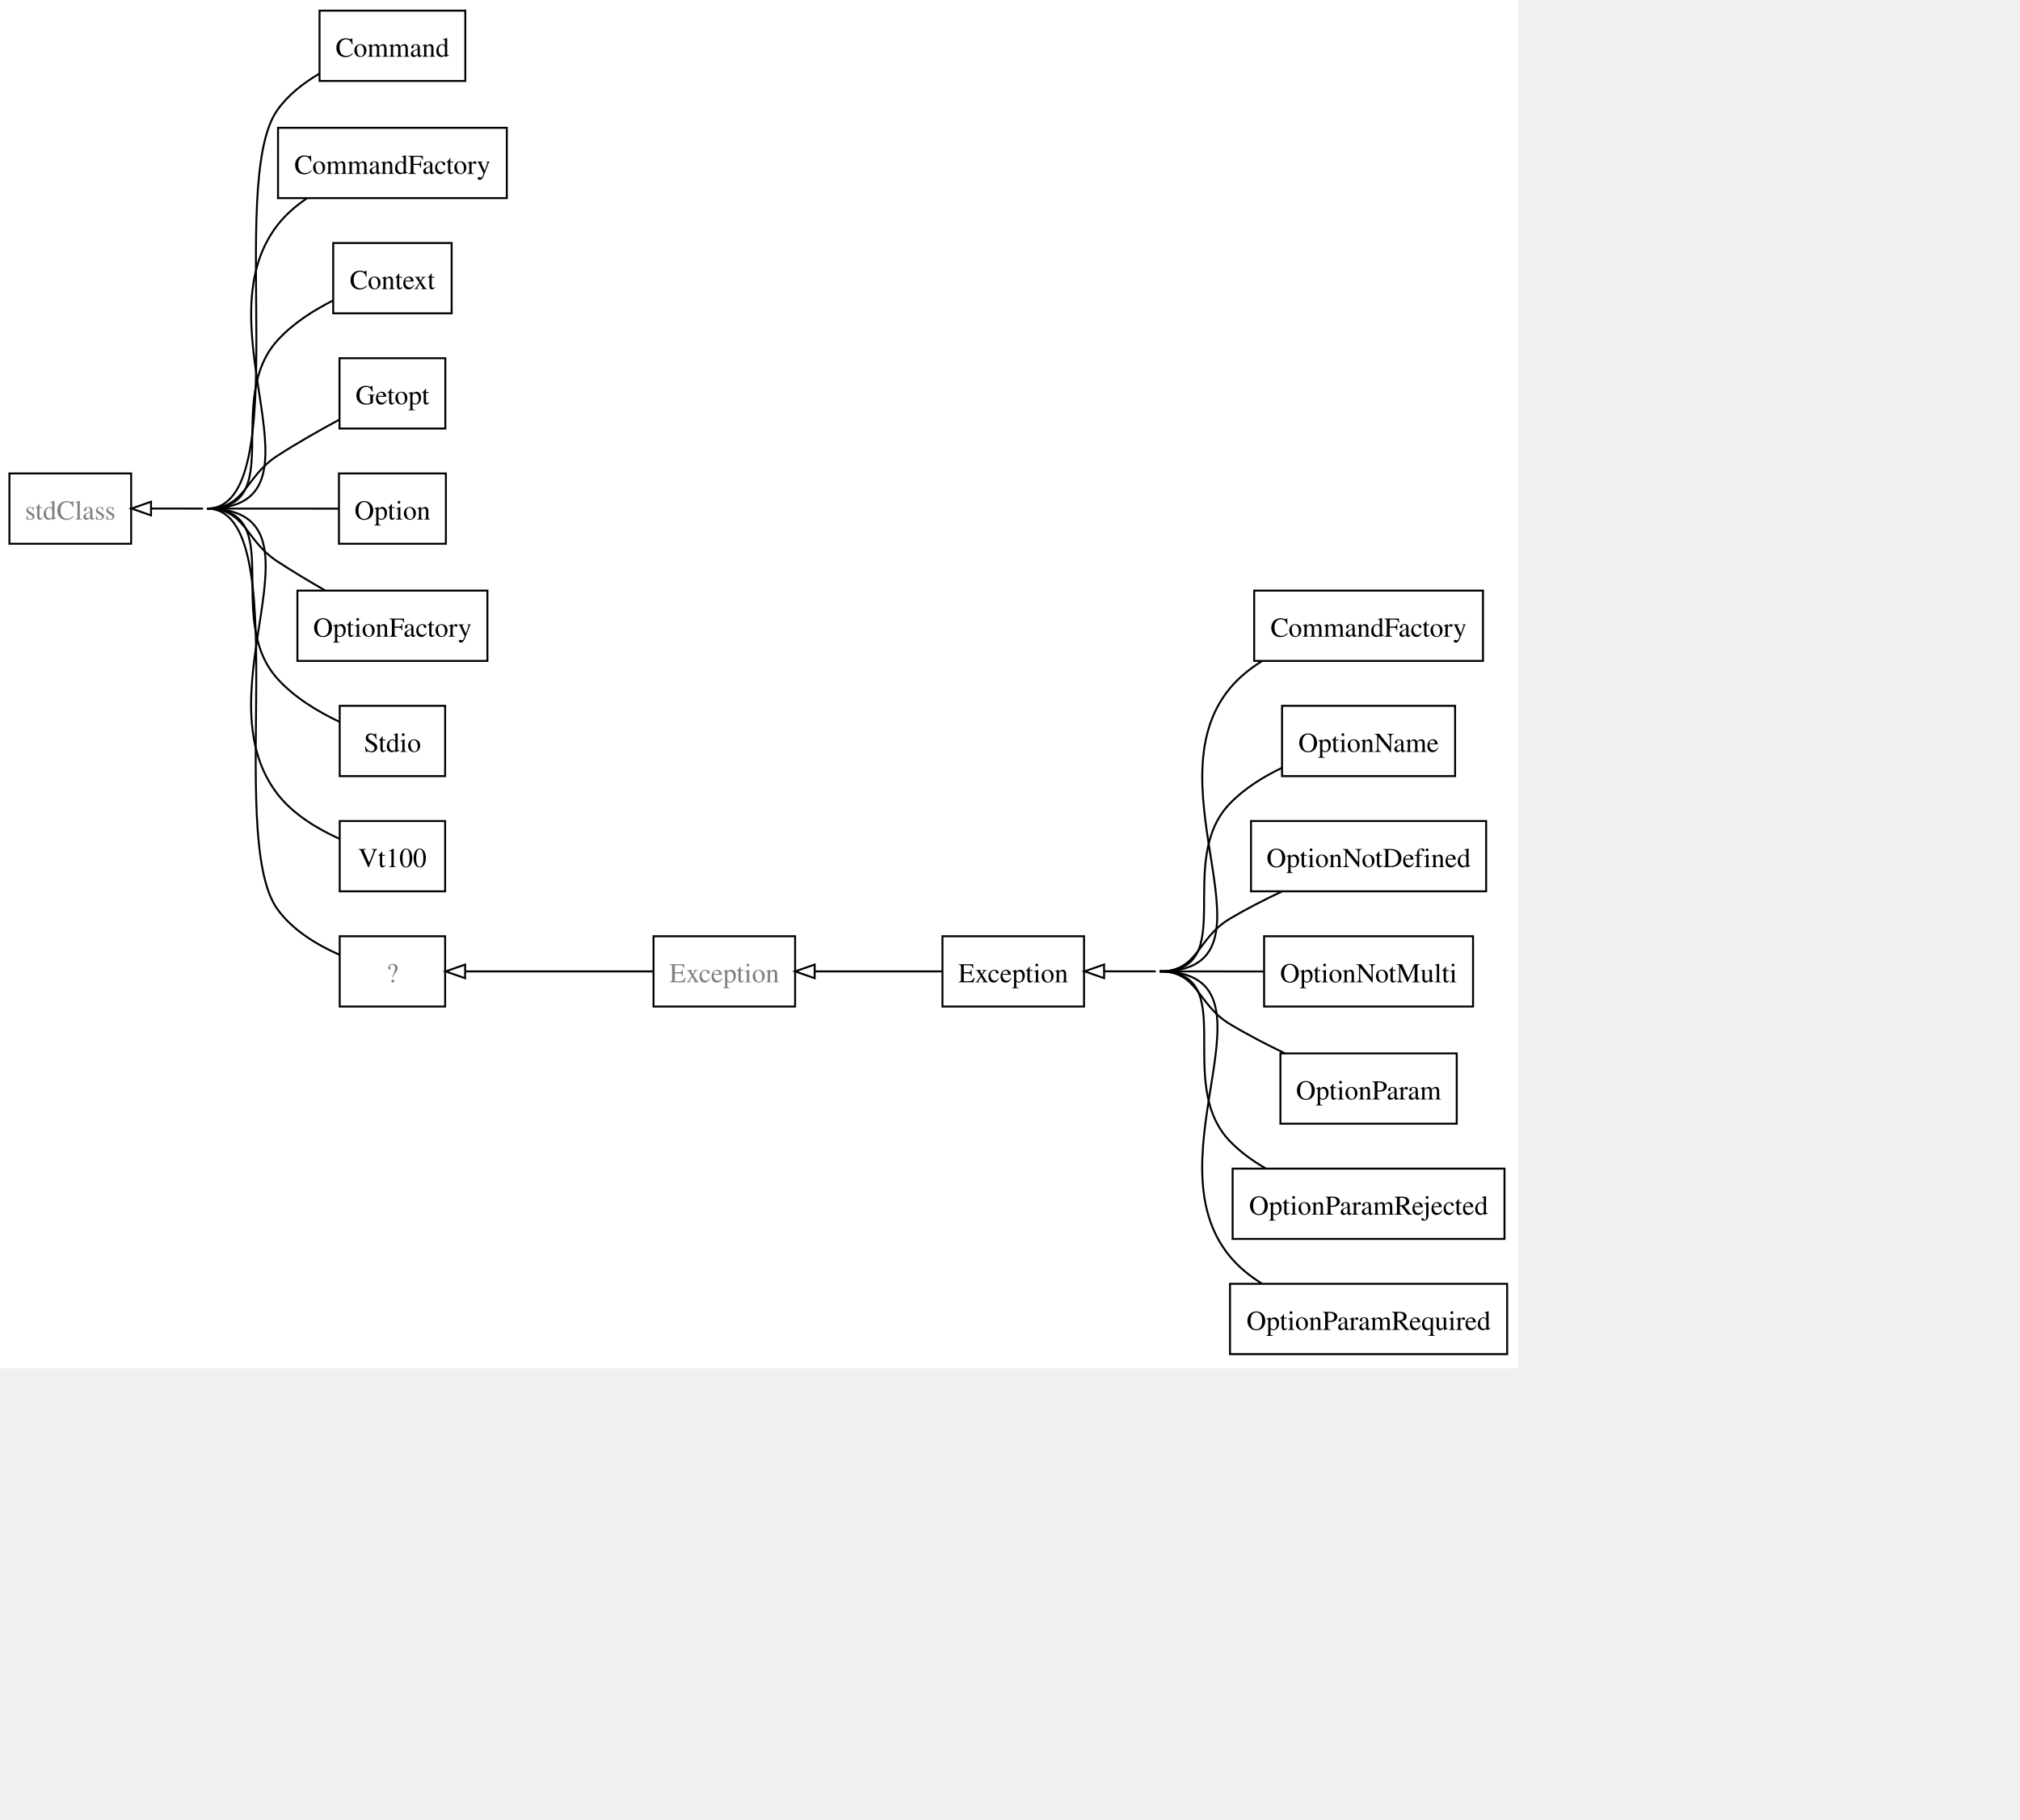
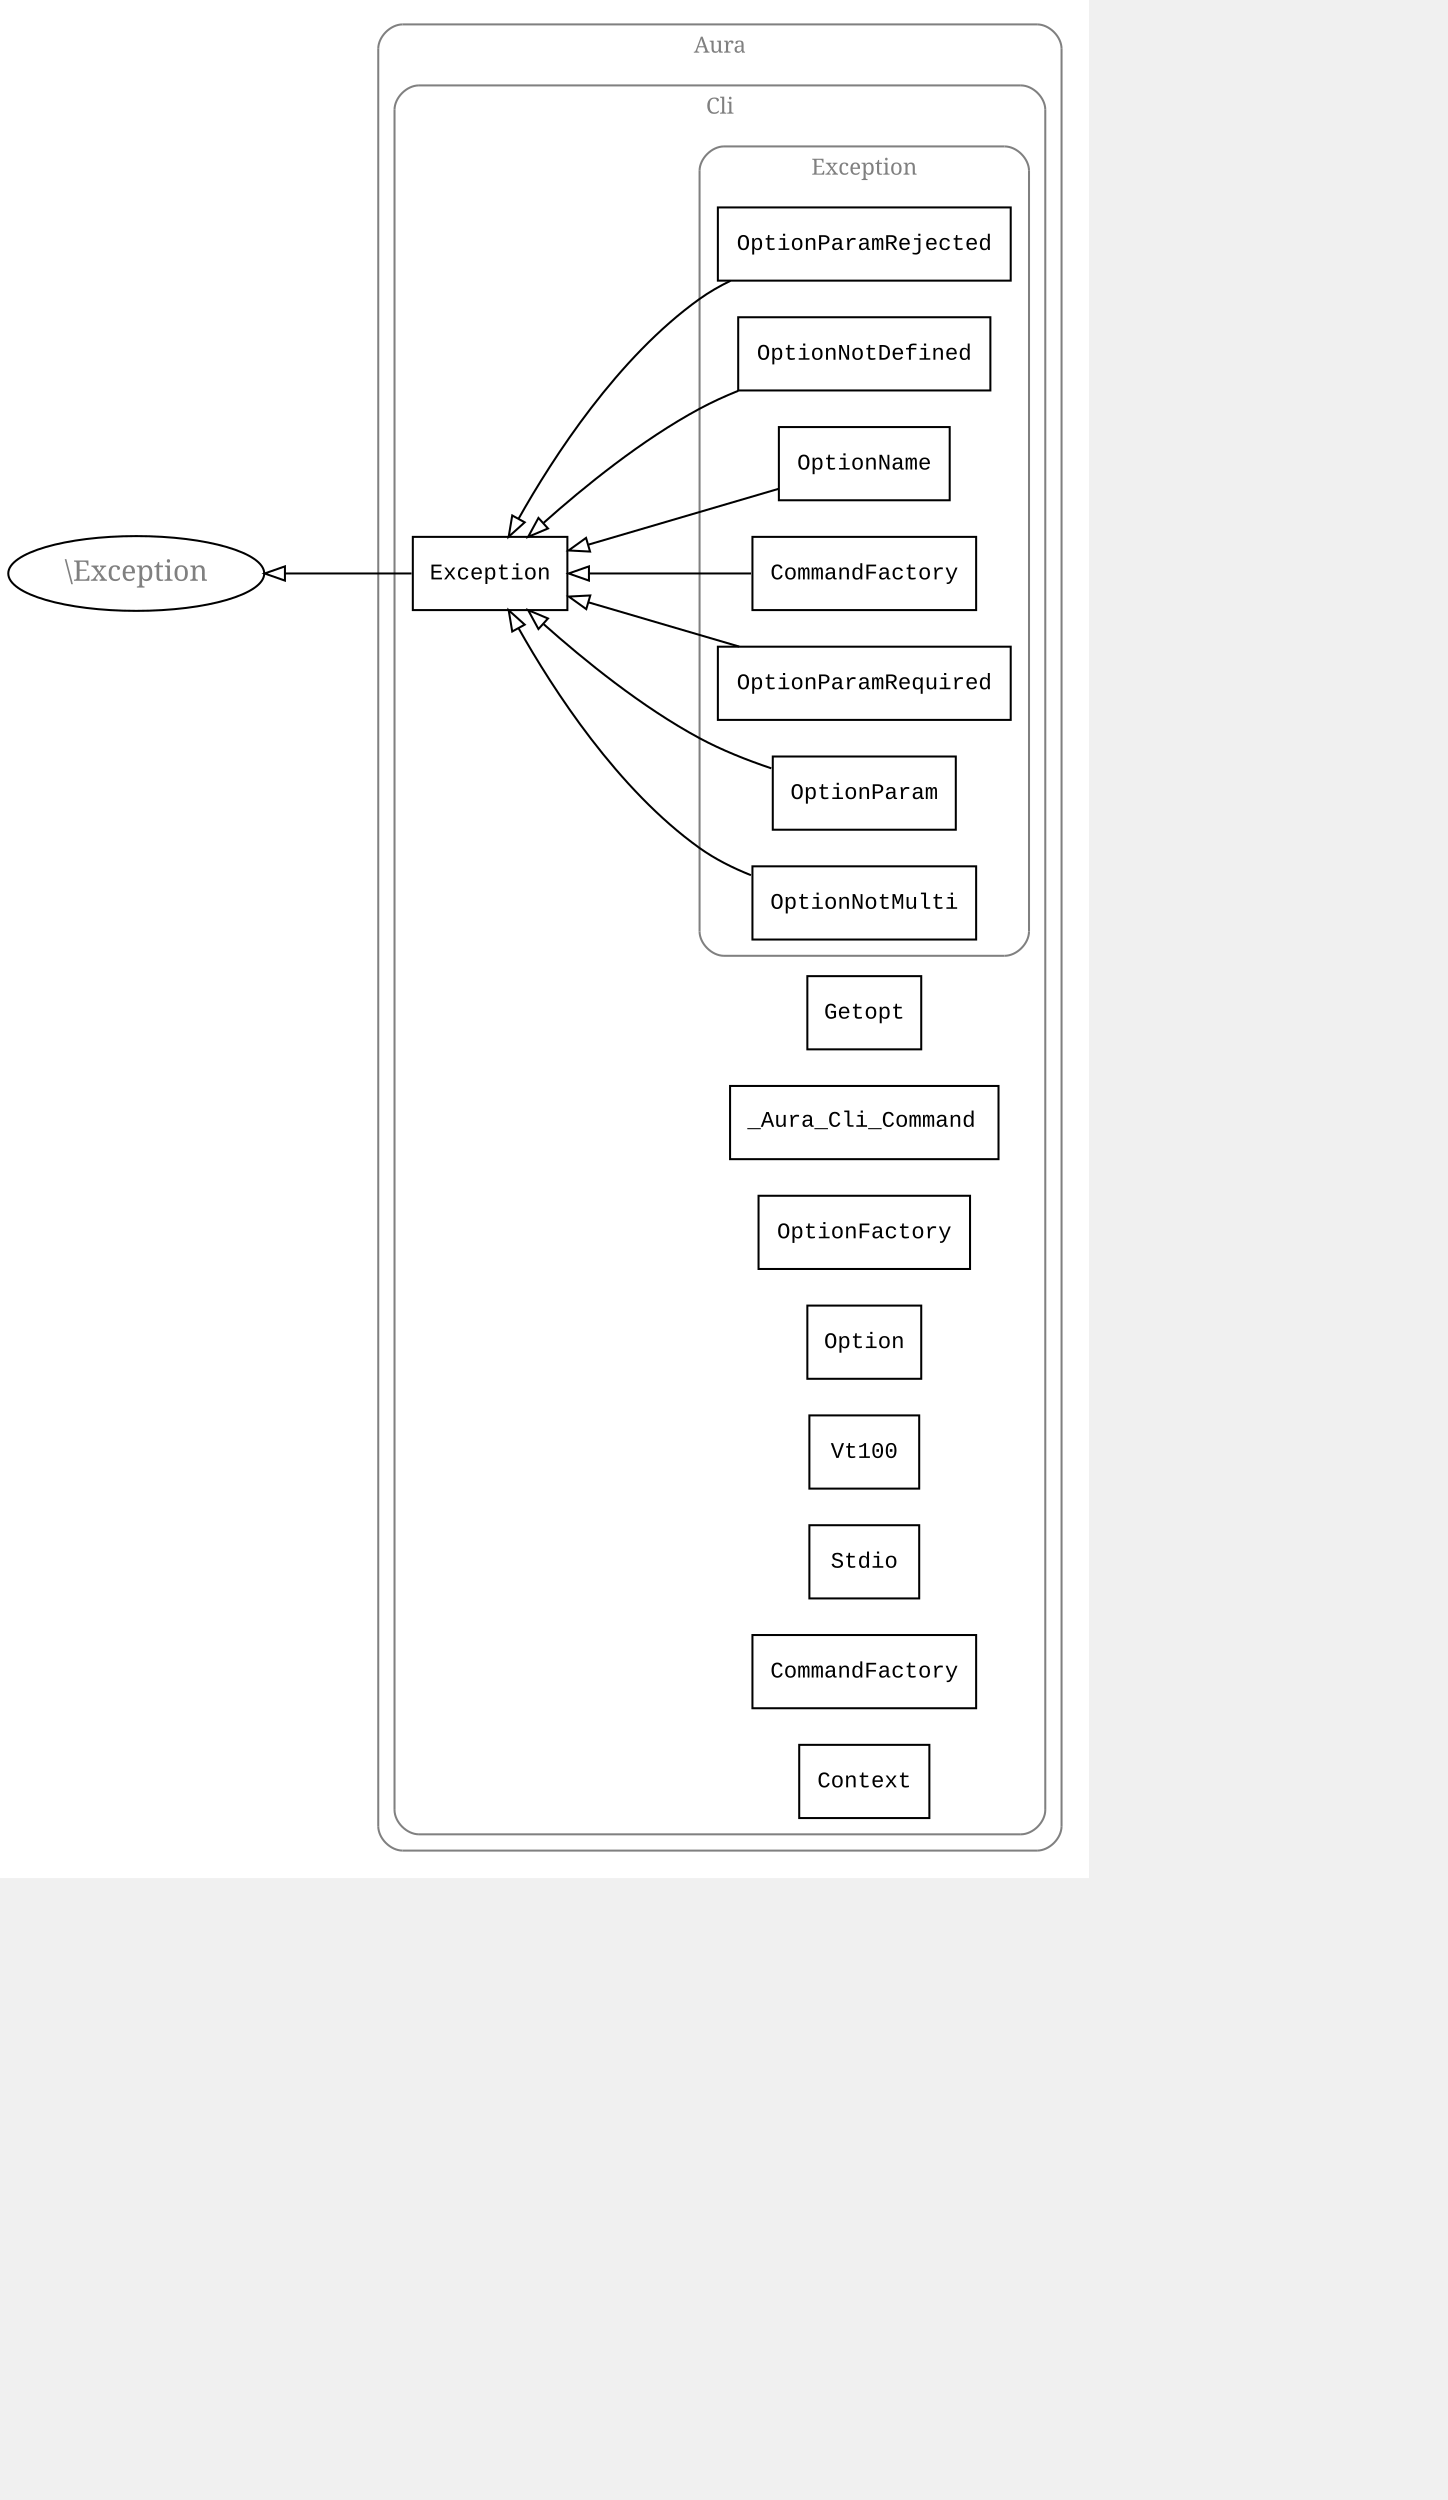
- <svg xmlns="http://www.w3.org/2000/svg" xmlns:xlink="http://www.w3.org/1999/xlink" width="776pt" height="699pt">
-   <g id="viewport" class="graph" transform="scale(1 1) rotate(0) translate(4 695.2)">
-     <polygon fill="white" stroke="white" points="-4,5 -4,-695.2 773,-695.2 773,5 -4,5" />
-     <g id="node1" class="node">
-       <polygon fill="white" stroke="black" points="63.177,-452.749 0.823,-452.749 0.823,-416.749 63.177,-416.749 63.177,-452.749" />
-       <text text-anchor="middle" x="32" y="-429.149" font-family="Times,serif" font-size="14.00" fill="gray">stdClass</text>
+ <svg xmlns="http://www.w3.org/2000/svg" xmlns:xlink="http://www.w3.org/1999/xlink" width="534pt" height="922pt">
+   <g id="viewport" class="graph" transform="scale(1 1) rotate(0) translate(4 918)">
+     <polygon fill="white" stroke="white" points="-4,5 -4,-918 531,-918 531,5 -4,5" />
+     <g id="graph2" class="cluster">
+       <polyline fill="none" stroke="gray" points="194,-8 506,-8 " />
+       <path fill="none" stroke="gray" d="M506,-8C512,-8 518,-14 518,-20" />
+       <polyline fill="none" stroke="gray" points="518,-20 518,-894 " />
+       <path fill="none" stroke="gray" d="M518,-894C518,-900 512,-906 506,-906" />
+       <polyline fill="none" stroke="gray" points="506,-906 194,-906 " />
+       <path fill="none" stroke="gray" d="M194,-906C188,-906 182,-900 182,-894" />
+       <polyline fill="none" stroke="gray" points="182,-894 182,-20 " />
+       <path fill="none" stroke="gray" d="M182,-20C182,-14 188,-8 194,-8" />
+       <text text-anchor="middle" x="350" y="-892.1" font-family="Times Roman,serif" font-size="11.00" fill="gray">Aura</text>
    </g>
-     <g id="node2" class="node">
-       <a xlink:href="_src_Command.html" xlink:title="Command" target="_top">
-         <polygon fill="white" stroke="black" points="234.332,-689.749 159.668,-689.749 159.668,-653.749 234.332,-653.749 234.332,-689.749" />
-         <text text-anchor="middle" x="197" y="-666.149" font-family="Times,serif" font-size="14.00">Command</text>
+     <g id="graph3" class="cluster">
+       <polyline fill="none" stroke="gray" points="202,-16 498,-16 " />
+       <path fill="none" stroke="gray" d="M498,-16C504,-16 510,-22 510,-28" />
+       <polyline fill="none" stroke="gray" points="510,-28 510,-864 " />
+       <path fill="none" stroke="gray" d="M510,-864C510,-870 504,-876 498,-876" />
+       <polyline fill="none" stroke="gray" points="498,-876 202,-876 " />
+       <path fill="none" stroke="gray" d="M202,-876C196,-876 190,-870 190,-864" />
+       <polyline fill="none" stroke="gray" points="190,-864 190,-28 " />
+       <path fill="none" stroke="gray" d="M190,-28C190,-22 196,-16 202,-16" />
+       <text text-anchor="middle" x="350" y="-862.1" font-family="Times Roman,serif" font-size="11.00" fill="gray">Cli</text>
+     </g>
+     <g id="graph4" class="cluster">
+       <polyline fill="none" stroke="gray" points="352,-448 490,-448 " />
+       <path fill="none" stroke="gray" d="M490,-448C496,-448 502,-454 502,-460" />
+       <polyline fill="none" stroke="gray" points="502,-460 502,-834 " />
+       <path fill="none" stroke="gray" d="M502,-834C502,-840 496,-846 490,-846" />
+       <polyline fill="none" stroke="gray" points="490,-846 352,-846 " />
+       <path fill="none" stroke="gray" d="M352,-846C346,-846 340,-840 340,-834" />
+       <polyline fill="none" stroke="gray" points="340,-834 340,-460 " />
+       <path fill="none" stroke="gray" d="M340,-460C340,-454 346,-448 352,-448" />
+       <text text-anchor="middle" x="421" y="-832.1" font-family="Times Roman,serif" font-size="11.00" fill="gray">Exception</text>
+     </g>
+     <g id="node4" class="node">
+       <a xlink:href="db_src_Exception_OptionParamRejected.html" xlink:title="OptionParamRejected" target="_parent">
+         <polygon fill="none" stroke="black" points="493,-816 349,-816 349,-780 493,-780 493,-816" />
+         <text text-anchor="middle" x="421" y="-795.1" font-family="Courier New" font-size="11.00">OptionParamRejected</text>
      </a>
    </g>
-     <g id="edge2" class="edge">
-       <path fill="none" stroke="black" d="M159.627,-657.498C151.392,-652.689 143.474,-646.513 138,-638.749 111.475,-601.125 148.034,-434.669 102,-434.749" />
-     </g>
-     <g id="node3" class="node">
-       <a xlink:href="_src_CommandFactory.html" xlink:title="CommandFactory" target="_top">
-         <polygon fill="white" stroke="black" points="255.597,-629.749 138.403,-629.749 138.403,-593.749 255.597,-593.749 255.597,-629.749" />
-         <text text-anchor="middle" x="197" y="-606.149" font-family="Times,serif" font-size="14.00">CommandFactory</text>
-       </a>
-     </g>
-     <g id="edge4" class="edge">
-       <path fill="none" stroke="black" d="M153.165,-593.624C147.442,-589.73 142.133,-585.13 138,-579.749 97.552,-527.089 168.401,-434.633 102,-434.749" />
-     </g>
-     <g id="node4" class="node">
-       <a xlink:href="_src_Context.html" xlink:title="Context" target="_top">
-         <polygon fill="white" stroke="black" points="227.332,-570.749 166.668,-570.749 166.668,-534.749 227.332,-534.749 227.332,-570.749" />
-         <text text-anchor="middle" x="197" y="-547.149" font-family="Times,serif" font-size="14.00">Context</text>
+     <g id="node19" class="node">
+       <a xlink:href="db_src_Exception.html" xlink:title="Exception" target="_parent">
+         <polygon fill="none" stroke="black" points="275,-654 199,-654 199,-618 275,-618 275,-654" />
+         <text text-anchor="middle" x="237" y="-633.1" font-family="Courier New" font-size="11.00">Exception</text>
      </a>
    </g>
    <g id="edge6" class="edge">
-       <path fill="none" stroke="black" d="M166.793,-541.417C156.635,-536.331 145.836,-529.478 138,-520.749 110.32,-489.914 143.436,-434.677 102,-434.749" />
+       <path fill="none" stroke="black" d="M355.206,-779.934C349.854,-777.324 344.704,-774.361 340,-771 299.785,-742.266 268.067,-693.266 250.965,-662.869" />
+       <polygon fill="none" stroke="black" points="254.017,-661.155 246.134,-654.076 247.882,-664.526 254.017,-661.155" />
    </g>
    <g id="node5" class="node">
-       <a xlink:href="_src_Getopt.html" xlink:title="Getopt" target="_top">
-         <polygon fill="white" stroke="black" points="224.104,-511.749 169.896,-511.749 169.896,-475.749 224.104,-475.749 224.104,-511.749" />
-         <text text-anchor="middle" x="197" y="-488.149" font-family="Times,serif" font-size="14.00">Getopt</text>
+       <a xlink:href="db_src_Exception_OptionNotDefined.html" xlink:title="OptionNotDefined" target="_parent">
+         <polygon fill="none" stroke="black" points="483,-762 359,-762 359,-726 483,-726 483,-762" />
+         <text text-anchor="middle" x="421" y="-741.1" font-family="Courier New" font-size="11.00">OptionNotDefined</text>
      </a>
    </g>
    <g id="edge8" class="edge">
-       <path fill="none" stroke="black" d="M169.853,-480.324C159.721,-474.865 148.141,-468.304 138,-461.749 121.203,-450.891 122,-434.714 102,-434.749" />
+       <path fill="none" stroke="black" d="M359.025,-725.83C352.464,-723.177 346.003,-720.234 340,-717 311.659,-701.735 283.179,-678.597 263.373,-660.954" />
+       <polygon fill="none" stroke="black" points="265.465,-658.127 255.703,-654.009 260.767,-663.316 265.465,-658.127" />
    </g>
    <g id="node6" class="node">
-       <a xlink:href="_src_Option.html" xlink:title="Option" target="_top">
-         <polygon fill="white" stroke="black" points="224.39,-452.749 169.61,-452.749 169.61,-416.749 224.39,-416.749 224.39,-452.749" />
-         <text text-anchor="middle" x="197" y="-429.149" font-family="Times,serif" font-size="14.00">Option</text>
+       <a xlink:href="db_src_Exception_OptionName.html" xlink:title="OptionName" target="_parent">
+         <polygon fill="none" stroke="black" points="463,-708 379,-708 379,-672 463,-672 463,-708" />
+         <text text-anchor="middle" x="421" y="-687.1" font-family="Courier New" font-size="11.00">OptionName</text>
      </a>
    </g>
    <g id="edge10" class="edge">
-       <path fill="none" stroke="black" d="M169.258,-434.724C150.447,-434.713 124.684,-434.709 102,-434.749" />
+       <path fill="none" stroke="black" d="M378.787,-677.611C350.978,-669.45 314.485,-658.74 285.486,-650.23" />
+       <polygon fill="none" stroke="black" points="286.149,-646.777 275.568,-647.319 284.178,-653.493 286.149,-646.777" />
    </g>
    <g id="node7" class="node">
-       <a xlink:href="_src_OptionFactory.html" xlink:title="OptionFactory" target="_top">
-         <polygon fill="white" stroke="black" points="245.656,-392.749 148.344,-392.749 148.344,-356.749 245.656,-356.749 245.656,-392.749" />
-         <text text-anchor="middle" x="197" y="-369.149" font-family="Times,serif" font-size="14.00">OptionFactory</text>
+       <a xlink:href="db_src_Exception_CommandFactory.html" xlink:title="CommandFactory" target="_parent">
+         <polygon fill="none" stroke="black" points="476,-654 366,-654 366,-618 476,-618 476,-654" />
+         <text text-anchor="middle" x="421" y="-633.1" font-family="Courier New" font-size="11.00">CommandFactory</text>
      </a>
    </g>
    <g id="edge12" class="edge">
-       <path fill="none" stroke="black" d="M162.442,-392.888C154.321,-397.538 145.75,-402.666 138,-407.749 121.275,-418.716 122,-434.714 102,-434.749" />
+       <path fill="none" stroke="black" d="M365.295,-636C339.935,-636 310.195,-636 285.736,-636" />
+       <polygon fill="none" stroke="black" points="285.606,-632.5 275.606,-636 285.606,-639.5 285.606,-632.5" />
    </g>
    <g id="node8" class="node">
-       <a xlink:href="_src_Stdio.html" xlink:title="Stdio" target="_top">
-         <polygon fill="white" stroke="black" points="224,-333.749 170,-333.749 170,-297.749 224,-297.749 224,-333.749" />
-         <text text-anchor="middle" x="197" y="-310.149" font-family="Times,serif" font-size="14.00">Stdio</text>
+       <a xlink:href="db_src_Exception_OptionParamRequired.html" xlink:title="OptionParamRequired" target="_parent">
+         <polygon fill="none" stroke="black" points="493,-600 349,-600 349,-564 493,-564 493,-600" />
+         <text text-anchor="middle" x="421" y="-579.1" font-family="Courier New" font-size="11.00">OptionParamRequired</text>
      </a>
    </g>
    <g id="edge14" class="edge">
-       <path fill="none" stroke="black" d="M169.739,-325.618C158.759,-330.821 146.585,-338.146 138,-347.749 110.11,-378.946 143.846,-434.676 102,-434.749" />
+       <path fill="none" stroke="black" d="M359.475,-600.056C335.358,-607.134 308.092,-615.136 285.419,-621.79" />
+       <polygon fill="none" stroke="black" points="284.289,-618.474 275.68,-624.648 286.261,-625.191 284.289,-618.474" />
    </g>
    <g id="node9" class="node">
-       <a xlink:href="_src_Vt100.html" xlink:title="Vt100" target="_top">
-         <polygon fill="white" stroke="black" points="224,-274.749 170,-274.749 170,-238.749 224,-238.749 224,-274.749" />
-         <text text-anchor="middle" x="197" y="-251.149" font-family="Times,serif" font-size="14.00">Vt100</text>
+       <a xlink:href="db_src_Exception_OptionParam.html" xlink:title="OptionParam" target="_parent">
+         <polygon fill="none" stroke="black" points="466,-546 376,-546 376,-510 466,-510 466,-546" />
+         <text text-anchor="middle" x="421" y="-525.1" font-family="Courier New" font-size="11.00">OptionParam</text>
      </a>
    </g>
    <g id="edge16" class="edge">
-       <path fill="none" stroke="black" d="M169.921,-265.627C158.57,-270.73 146.048,-278.254 138,-288.749 97.331,-341.783 168.832,-434.633 102,-434.749" />
+       <path fill="none" stroke="black" d="M375.285,-540.19C363.452,-544.159 350.962,-549.095 340,-555 311.659,-570.265 283.179,-593.403 263.373,-611.046" />
+       <polygon fill="none" stroke="black" points="260.767,-608.684 255.703,-617.991 265.465,-613.873 260.767,-608.684" />
    </g>
    <g id="node10" class="node">
-       <polygon fill="white" stroke="black" points="224,-215.749 170,-215.749 170,-179.749 224,-179.749 224,-215.749" />
-       <text text-anchor="middle" x="197" y="-192.149" font-family="Times,serif" font-size="14.00" fill="gray">?</text>
+       <a xlink:href="db_src_Exception_OptionNotMulti.html" xlink:title="OptionNotMulti" target="_parent">
+         <polygon fill="none" stroke="black" points="476,-492 366,-492 366,-456 476,-456 476,-492" />
+         <text text-anchor="middle" x="421" y="-471.1" font-family="Courier New" font-size="11.00">OptionNotMulti</text>
+       </a>
    </g>
    <g id="edge18" class="edge">
-       <path fill="none" stroke="black" d="M100,-434.749C91.389,-434.764 82.155,-434.77 73.379,-434.771" />
-       <polygon fill="none" stroke="black" points="73.351,-431.271 63.351,-434.771 73.351,-438.271 73.351,-431.271" />
-       <path fill="none" stroke="black" d="M169.891,-206.252C158.389,-211.305 145.754,-218.893 138,-229.749 111.117,-267.386 148.253,-434.668 102,-434.749" />
+       <path fill="none" stroke="black" d="M365.258,-487.642C356.362,-491.179 347.598,-495.571 340,-501 299.785,-529.734 268.067,-578.734 250.965,-609.131" />
+       <polygon fill="none" stroke="black" points="247.882,-607.474 246.134,-617.924 254.017,-610.845 247.882,-607.474" />
    </g>
    <g id="node11" class="node">
-       <polygon fill="white" stroke="black" points="403.259,-215.749 330.741,-215.749 330.741,-179.749 403.259,-179.749 403.259,-215.749" />
-       <text text-anchor="middle" x="367" y="-192.149" font-family="Times,serif" font-size="14.00" fill="gray">Exception</text>
+       <a xlink:href="db_src_Getopt.html" xlink:title="Getopt" target="_parent">
+         <polygon fill="none" stroke="black" points="449,-438 393,-438 393,-402 449,-402 449,-438" />
+         <text text-anchor="middle" x="421" y="-417.1" font-family="Courier New" font-size="11.00">Getopt</text>
+       </a>
+     </g>
+     <g id="node12" class="node">
+       <a xlink:href="db_src_Command.html" xlink:title="&lt;I&gt;_Aura_Cli_Command&lt;/I&gt;" target="_parent">
+         <polygon fill="none" stroke="black" points="487,-384 355,-384 355,-348 487,-348 487,-384" />
+         <text text-anchor="start" x="363.5" y="-363.933" font-family="Courier New" font-size="11.00">_Aura_Cli_Command</text>
+       </a>
+     </g>
+     <g id="node13" class="node">
+       <a xlink:href="db_src_OptionFactory.html" xlink:title="OptionFactory" target="_parent">
+         <polygon fill="none" stroke="black" points="473,-330 369,-330 369,-294 473,-294 473,-330" />
+         <text text-anchor="middle" x="421" y="-309.1" font-family="Courier New" font-size="11.00">OptionFactory</text>
+       </a>
+     </g>
+     <g id="node14" class="node">
+       <a xlink:href="db_src_Option.html" xlink:title="Option" target="_parent">
+         <polygon fill="none" stroke="black" points="449,-276 393,-276 393,-240 449,-240 449,-276" />
+         <text text-anchor="middle" x="421" y="-255.1" font-family="Courier New" font-size="11.00">Option</text>
+       </a>
+     </g>
+     <g id="node15" class="node">
+       <a xlink:href="db_src_Vt100.html" xlink:title="Vt100" target="_parent">
+         <polygon fill="none" stroke="black" points="448,-222 394,-222 394,-186 448,-186 448,-222" />
+         <text text-anchor="middle" x="421" y="-201.1" font-family="Courier New" font-size="11.00">Vt100</text>
+       </a>
+     </g>
+     <g id="node16" class="node">
+       <a xlink:href="db_src_Stdio.html" xlink:title="Stdio" target="_parent">
+         <polygon fill="none" stroke="black" points="448,-168 394,-168 394,-132 448,-132 448,-168" />
+         <text text-anchor="middle" x="421" y="-147.1" font-family="Courier New" font-size="11.00">Stdio</text>
+       </a>
+     </g>
+     <g id="node17" class="node">
+       <a xlink:href="db_src_CommandFactory.html" xlink:title="CommandFactory" target="_parent">
+         <polygon fill="none" stroke="black" points="476,-114 366,-114 366,-78 476,-78 476,-114" />
+         <text text-anchor="middle" x="421" y="-93.1" font-family="Courier New" font-size="11.00">CommandFactory</text>
+       </a>
+     </g>
+     <g id="node18" class="node">
+       <a xlink:href="db_src_Context.html" xlink:title="Context" target="_parent">
+         <polygon fill="none" stroke="black" points="453,-60 389,-60 389,-24 453,-24 453,-60" />
+         <text text-anchor="middle" x="421" y="-39.1" font-family="Courier New" font-size="11.00">Context</text>
+       </a>
+     </g>
+     <g id="node29" class="node">
+       <ellipse fill="none" stroke="black" cx="63" cy="-636" rx="62.932" ry="18.385" />
+       <text text-anchor="middle" x="63" y="-632.4" font-family="Times Roman,serif" font-size="14.00" fill="gray">\Exception</text>
    </g>
    <g id="edge20" class="edge">
-       <path fill="none" stroke="black" d="M330.372,-197.749C302.187,-197.749 262.982,-197.749 234.559,-197.749" />
-       <polygon fill="none" stroke="black" points="234.238,-194.249 224.238,-197.749 234.238,-201.249 234.238,-194.249" />
-     </g>
-     <g id="node12" class="node">
-       <a xlink:href="_src_Exception.html" xlink:title="Exception" target="_top">
-         <polygon fill="white" stroke="black" points="551.259,-215.749 478.741,-215.749 478.741,-179.749 551.259,-179.749 551.259,-215.749" />
-         <text text-anchor="middle" x="515" y="-192.149" font-family="Times,serif" font-size="14.00">Exception</text>
-       </a>
-     </g>
-     <g id="edge22" class="edge">
-       <path fill="none" stroke="black" d="M478.657,-197.749C459.003,-197.749 434.334,-197.749 413.278,-197.749" />
-       <polygon fill="none" stroke="black" points="413.27,-194.249 403.27,-197.749 413.27,-201.249 413.27,-194.249" />
-     </g>
-     <g id="node13" class="node">
-       <a xlink:href="_src_Exception_CommandFactory.html" xlink:title="CommandFactory" target="_top">
-         <polygon fill="white" stroke="black" points="755.597,-392.749 638.403,-392.749 638.403,-356.749 755.597,-356.749 755.597,-392.749" />
-         <text text-anchor="middle" x="697" y="-369.149" font-family="Times,serif" font-size="14.00">CommandFactory</text>
-       </a>
-     </g>
-     <g id="edge24" class="edge">
-       <path fill="none" stroke="black" d="M642.29,-356.576C636.173,-352.763 630.523,-348.198 626,-342.749 583.596,-291.651 656.401,-197.617 590,-197.749" />
-     </g>
-     <g id="node14" class="node">
-       <a xlink:href="_src_Exception_OptionName.html" xlink:title="OptionName" target="_top">
-         <polygon fill="white" stroke="black" points="741.318,-333.749 652.682,-333.749 652.682,-297.749 741.318,-297.749 741.318,-333.749" />
-         <text text-anchor="middle" x="697" y="-310.149" font-family="Times,serif" font-size="14.00">OptionName</text>
-       </a>
-     </g>
-     <g id="edge26" class="edge">
-       <path fill="none" stroke="black" d="M652.779,-302.061C643.06,-297.434 633.436,-291.429 626,-283.749 597.178,-253.979 631.436,-197.666 590,-197.749" />
-     </g>
-     <g id="node15" class="node">
-       <a xlink:href="_src_Exception_OptionNotDefined.html" xlink:title="OptionNotDefined" target="_top">
-         <polygon fill="white" stroke="black" points="757.214,-274.749 636.786,-274.749 636.786,-238.749 757.214,-238.749 757.214,-274.749" />
-         <text text-anchor="middle" x="697" y="-251.149" font-family="Times,serif" font-size="14.00">OptionNotDefined</text>
-       </a>
-     </g>
-     <g id="edge28" class="edge">
-       <path fill="none" stroke="black" d="M652.685,-238.709C643.681,-234.475 634.386,-229.731 626,-224.749 608.806,-214.532 610,-197.709 590,-197.749" />
-     </g>
-     <g id="node16" class="node">
-       <a xlink:href="_src_Exception_OptionNotMulti.html" xlink:title="OptionNotMulti" target="_top">
-         <polygon fill="white" stroke="black" points="750.507,-215.749 643.493,-215.749 643.493,-179.749 750.507,-179.749 750.507,-215.749" />
-         <text text-anchor="middle" x="697" y="-192.149" font-family="Times,serif" font-size="14.00">OptionNotMulti</text>
-       </a>
-     </g>
-     <g id="edge30" class="edge">
-       <path fill="none" stroke="black" d="M643.432,-197.707C626.386,-197.705 607.391,-197.714 590,-197.749" />
-     </g>
-     <g id="node17" class="node">
-       <a xlink:href="_src_Exception_OptionParam.html" xlink:title="OptionParam" target="_top">
-         <polygon fill="white" stroke="black" points="742.156,-155.749 651.844,-155.749 651.844,-119.749 742.156,-119.749 742.156,-155.749" />
-         <text text-anchor="middle" x="697" y="-132.149" font-family="Times,serif" font-size="14.00">OptionParam</text>
-       </a>
-     </g>
-     <g id="edge32" class="edge">
-       <path fill="none" stroke="black" d="M654.188,-155.76C644.727,-160.3 634.863,-165.412 626,-170.749 608.867,-181.066 610,-197.709 590,-197.749" />
-     </g>
-     <g id="node18" class="node">
-       <a xlink:href="_src_Exception_OptionParamRejected.html" xlink:title="OptionParamRejected" target="_top">
-         <polygon fill="white" stroke="black" points="766.628,-96.749 627.372,-96.749 627.372,-60.749 766.628,-60.749 766.628,-96.749" />
-         <text text-anchor="middle" x="697" y="-73.149" font-family="Times,serif" font-size="14.00">OptionParamRejected</text>
-       </a>
-     </g>
-     <g id="edge34" class="edge">
-       <path fill="none" stroke="black" d="M644.449,-96.756C637.69,-100.638 631.287,-105.266 626,-110.749 596.954,-140.873 631.846,-197.666 590,-197.749" />
-     </g>
-     <g id="node19" class="node">
-       <a xlink:href="_src_Exception_OptionParamRequired.html" xlink:title="OptionParamRequired" target="_top">
-         <polygon fill="white" stroke="black" points="767.973,-37.749 626.027,-37.749 626.027,-1.749 767.973,-1.749 767.973,-37.749" />
-         <text text-anchor="middle" x="697" y="-14.149" font-family="Times,serif" font-size="14.00">OptionParamRequired</text>
-       </a>
-     </g>
-     <g id="edge36" class="edge">
-       <path fill="none" stroke="black" d="M588,-197.749C579.465,-197.766 570.361,-197.773 561.598,-197.776" />
-       <polygon fill="none" stroke="black" points="561.523,-194.276 551.523,-197.777 561.523,-201.276 561.523,-194.276" />
-       <path fill="none" stroke="black" d="M642.282,-37.914C636.166,-41.728 630.518,-46.295 626,-51.749 583.362,-103.212 656.832,-197.616 590,-197.749" />
+       <path fill="none" stroke="black" d="M198.384,-636C180.06,-636 157.538,-636 136.16,-636" />
+       <polygon fill="none" stroke="black" points="136.11,-632.5 126.11,-636 136.11,-639.5 136.11,-632.5" />
    </g>
  </g>
</svg>
